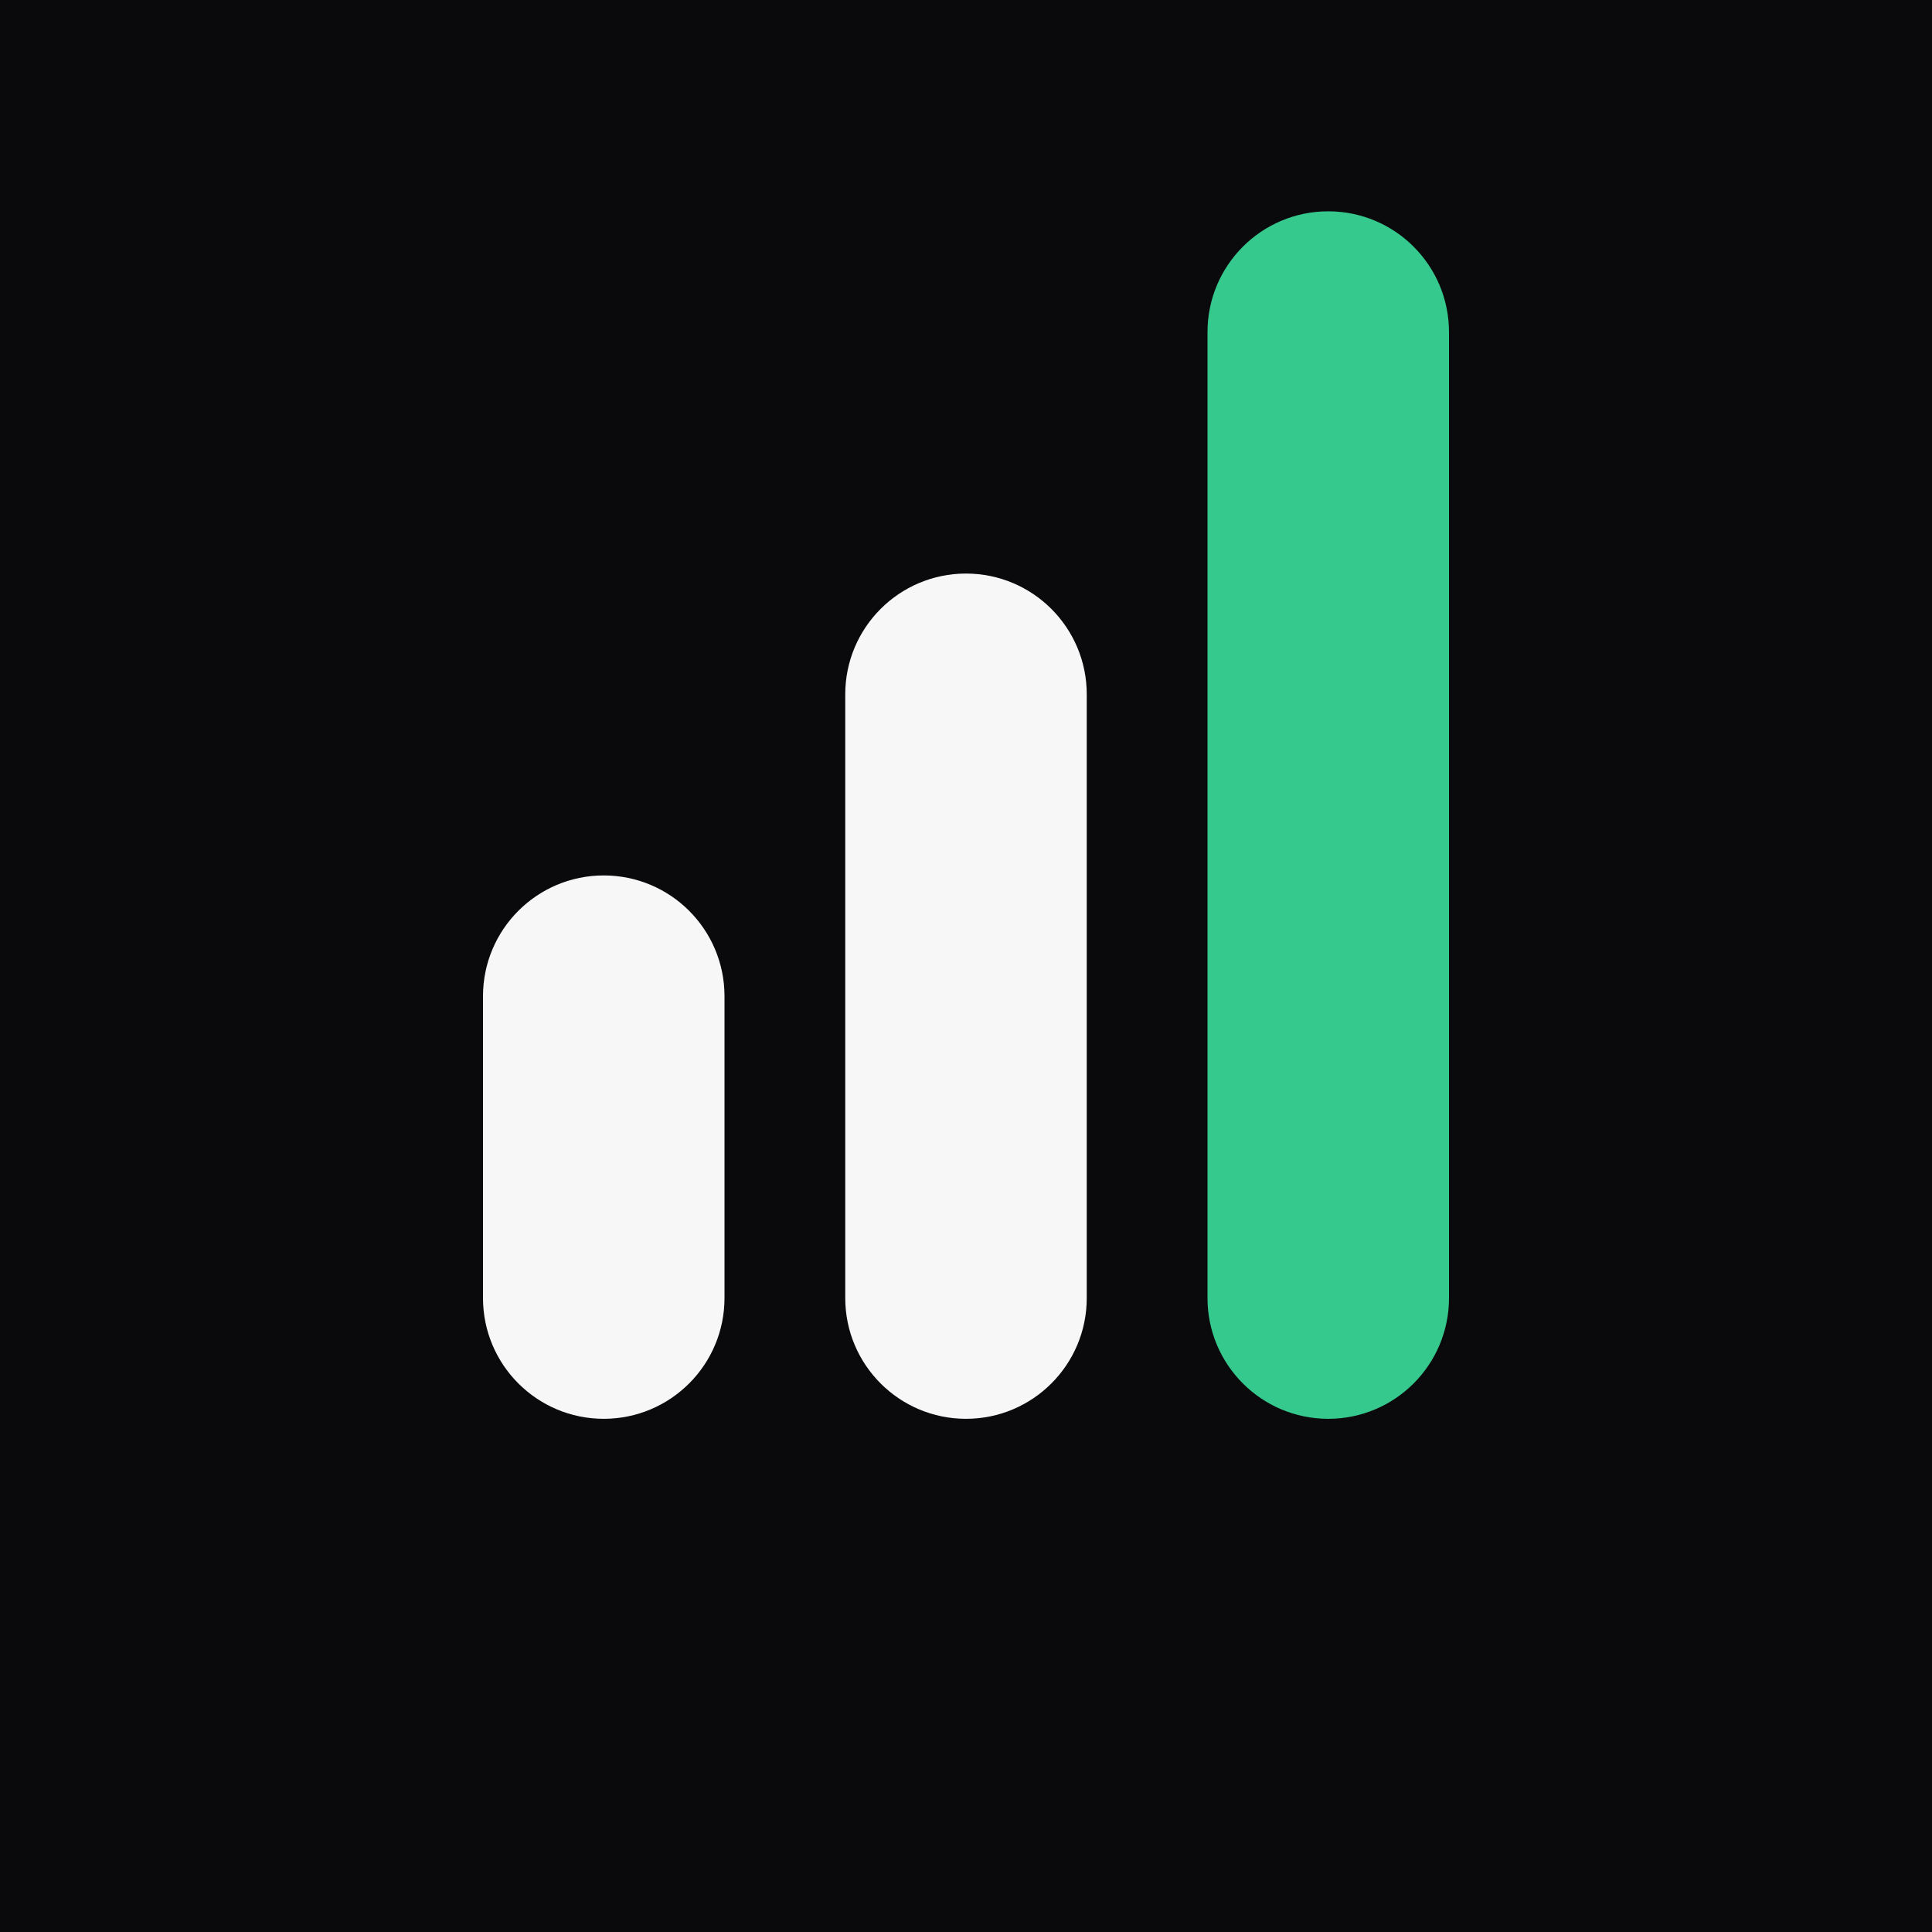
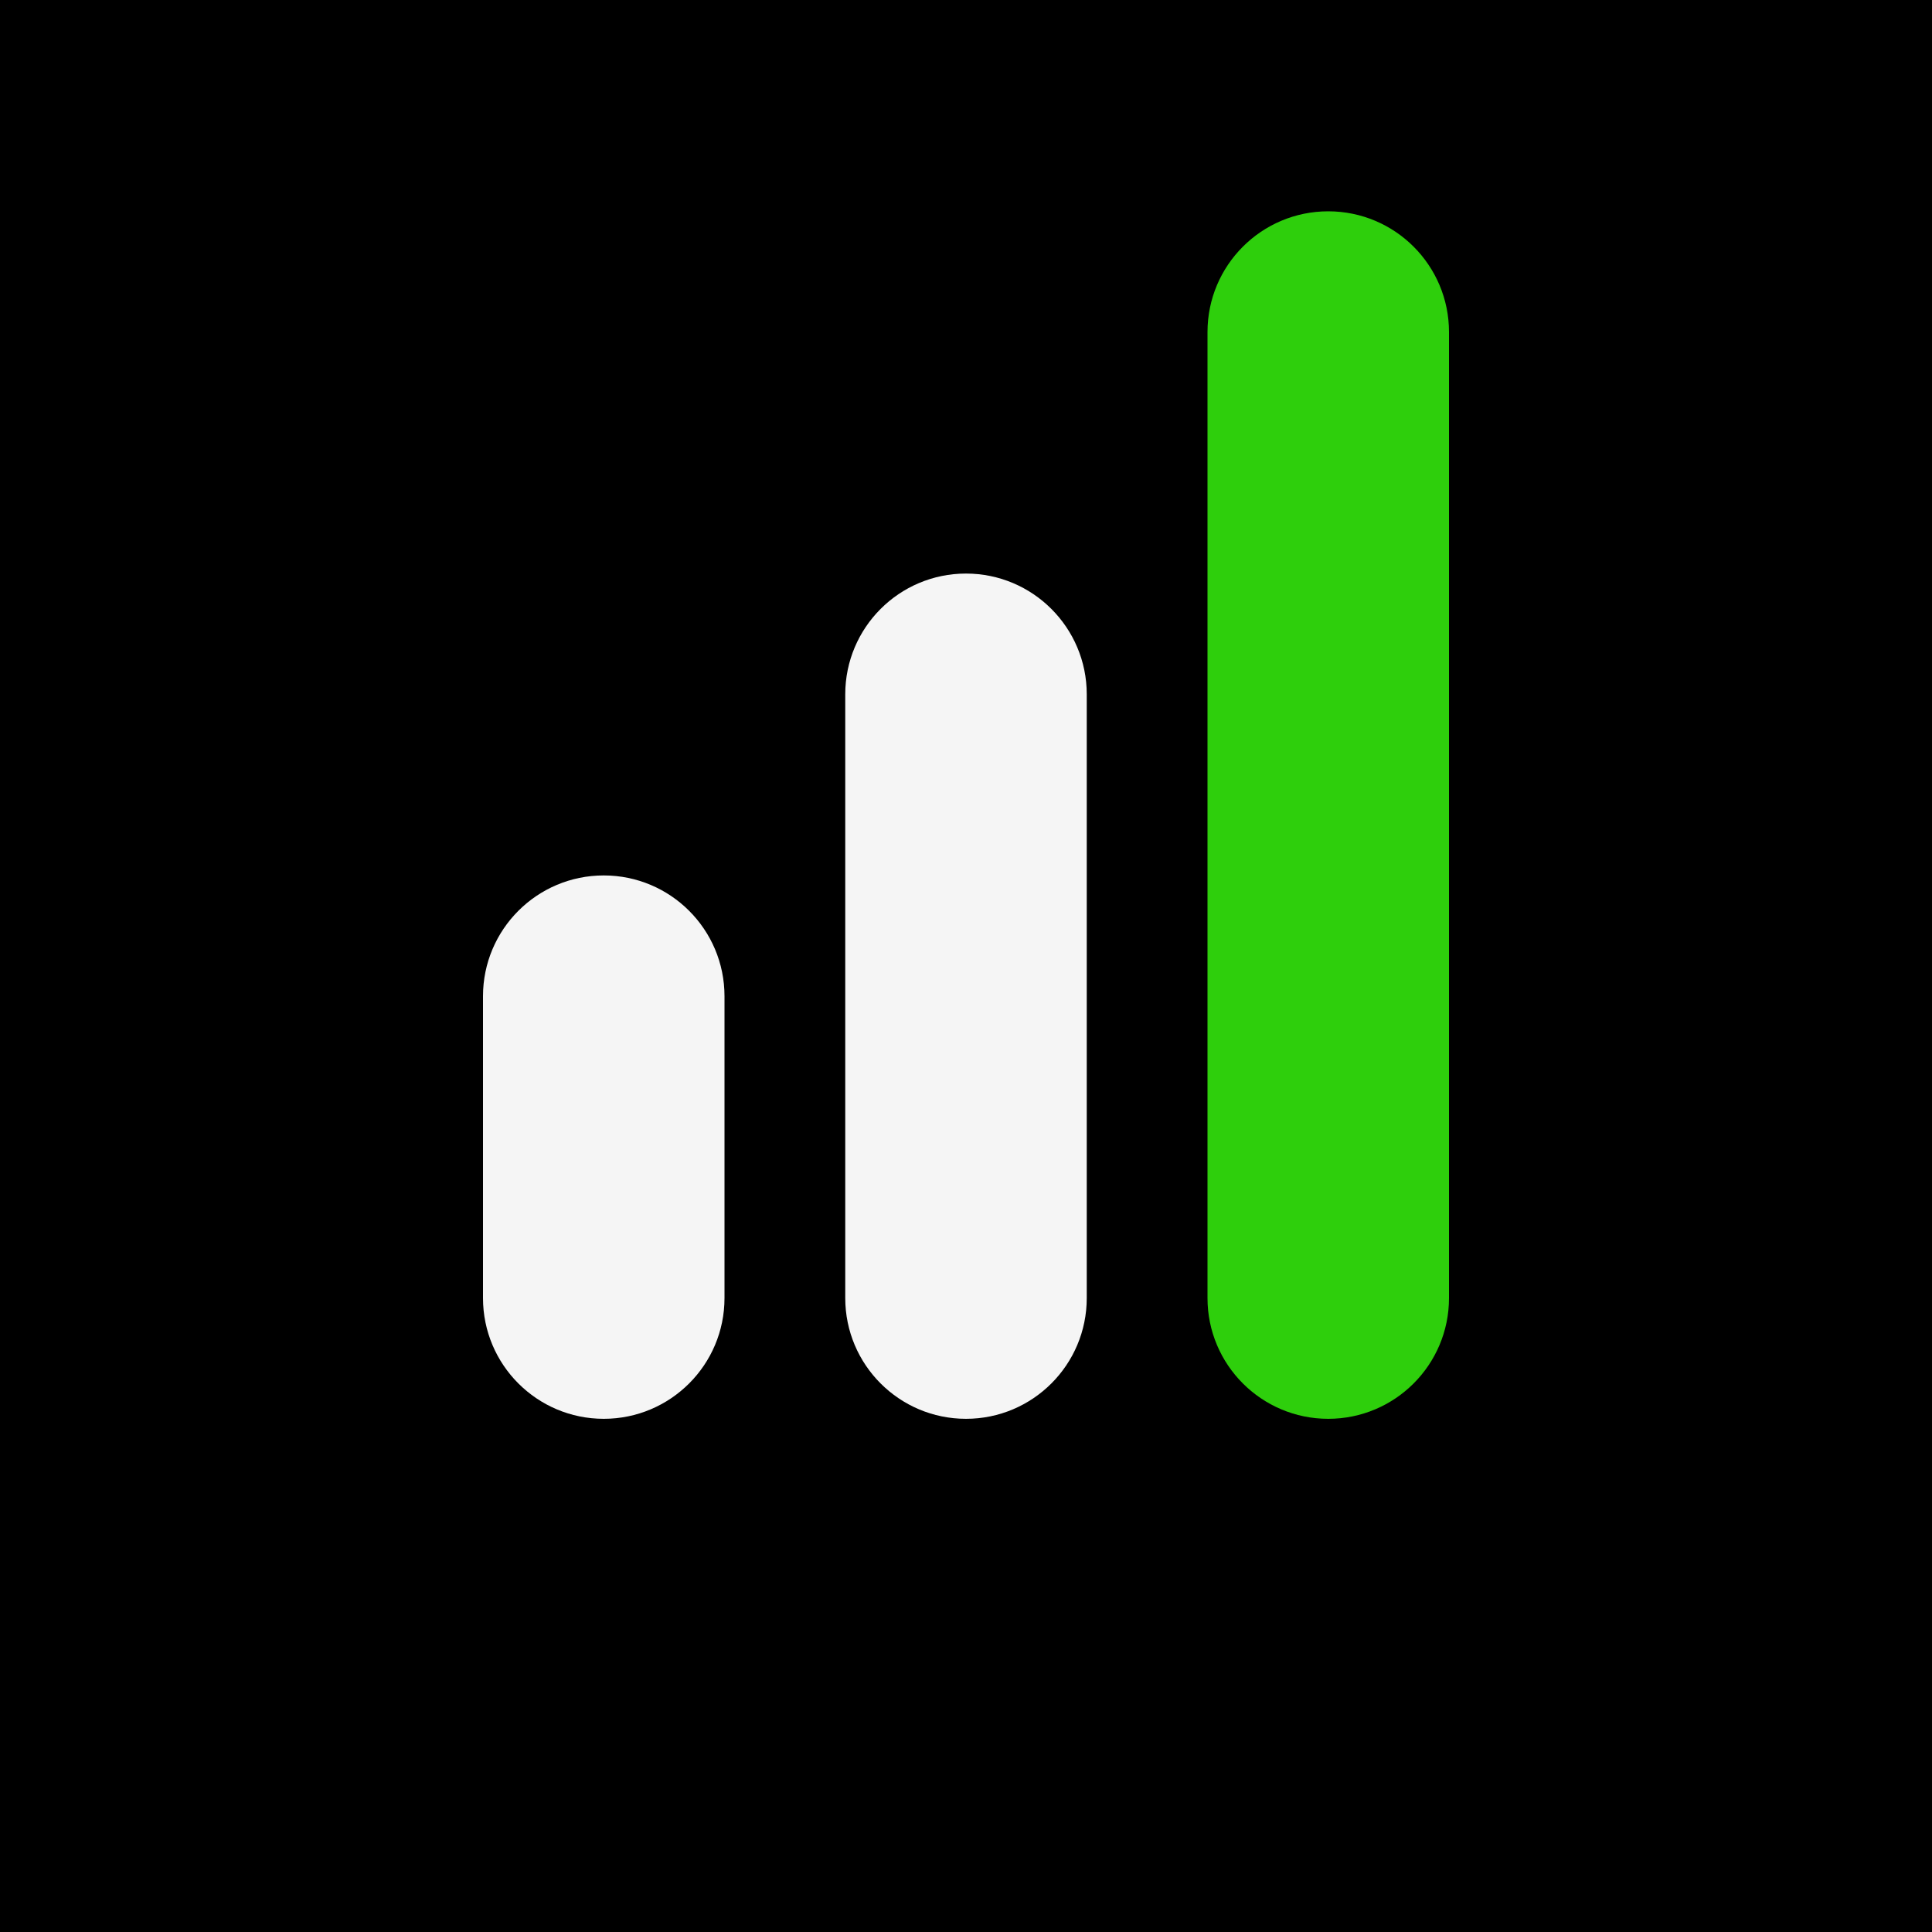
<svg xmlns="http://www.w3.org/2000/svg" width="1024" height="1024" viewBox="0 0 1024 1024">
-   <rect width="1024" height="1024" fill="#0a0a0c" />
-   <rect x="256" y="464" width="128" height="288" rx="64" fill="#f7f7f8" />
-   <rect x="448" y="304" width="128" height="448" rx="64" fill="#f7f7f8" />
-   <rect x="640" y="112" width="128" height="640" rx="64" fill="#35c98e" />
+   <rect width="1024" height="1024" fill="#000000" />
+   <rect x="256" y="464" width="128" height="288" rx="64" fill="#f5f5f5" />
+   <rect x="448" y="304" width="128" height="448" rx="64" fill="#f5f5f5" />
+   <rect x="640" y="112" width="128" height="640" rx="64" fill="#2ecf0c" />
</svg>
